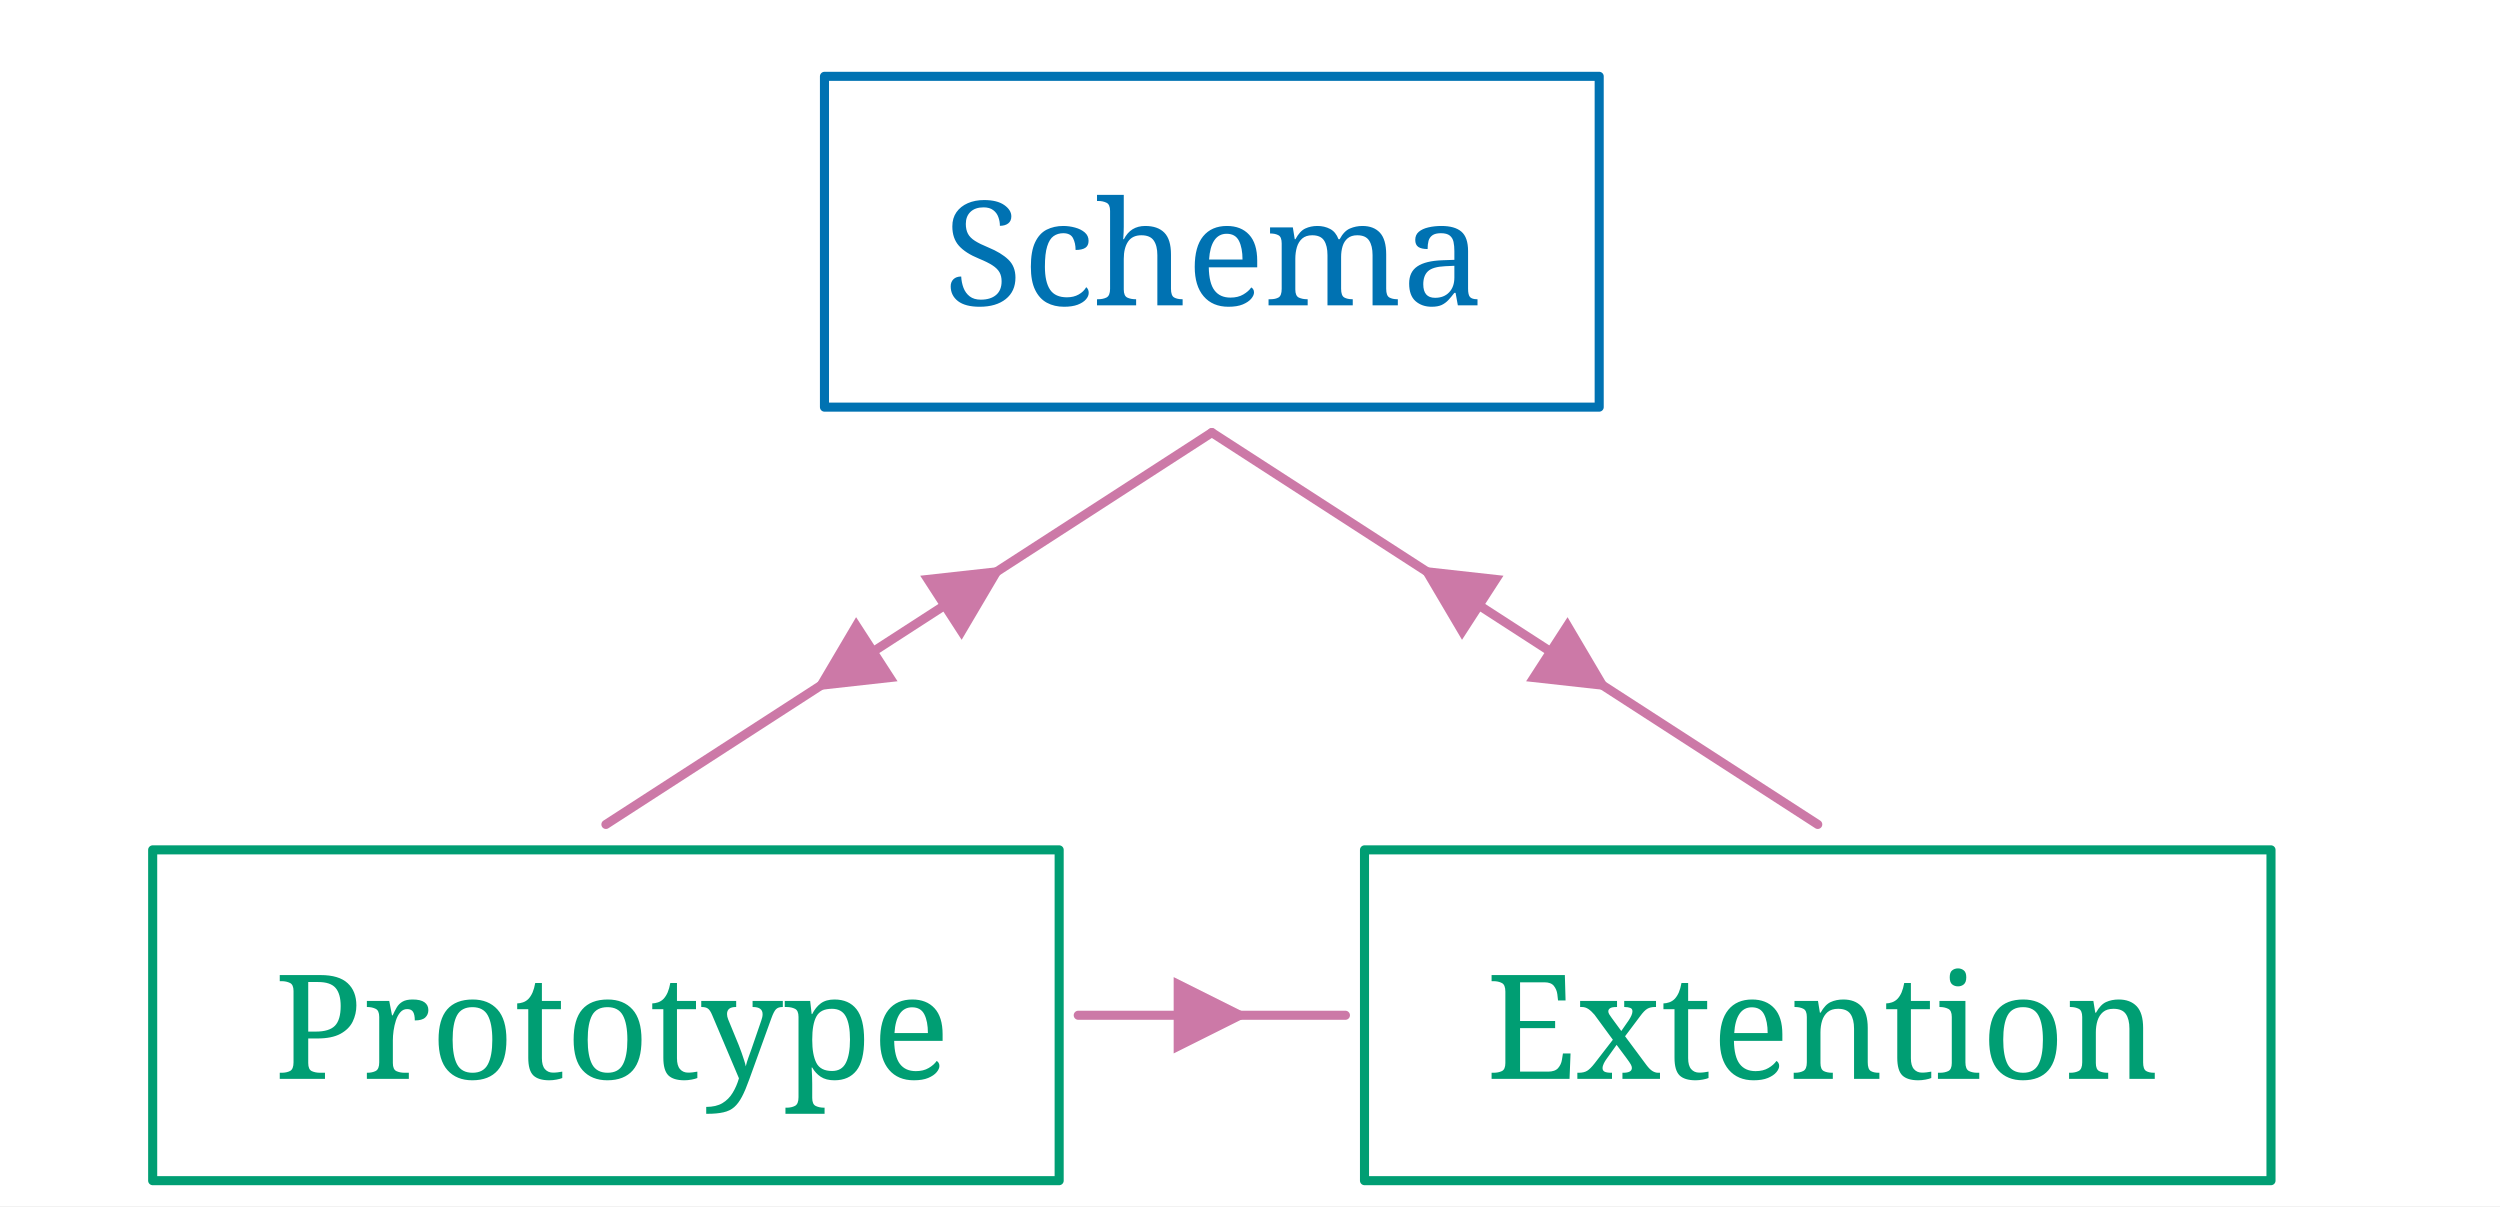
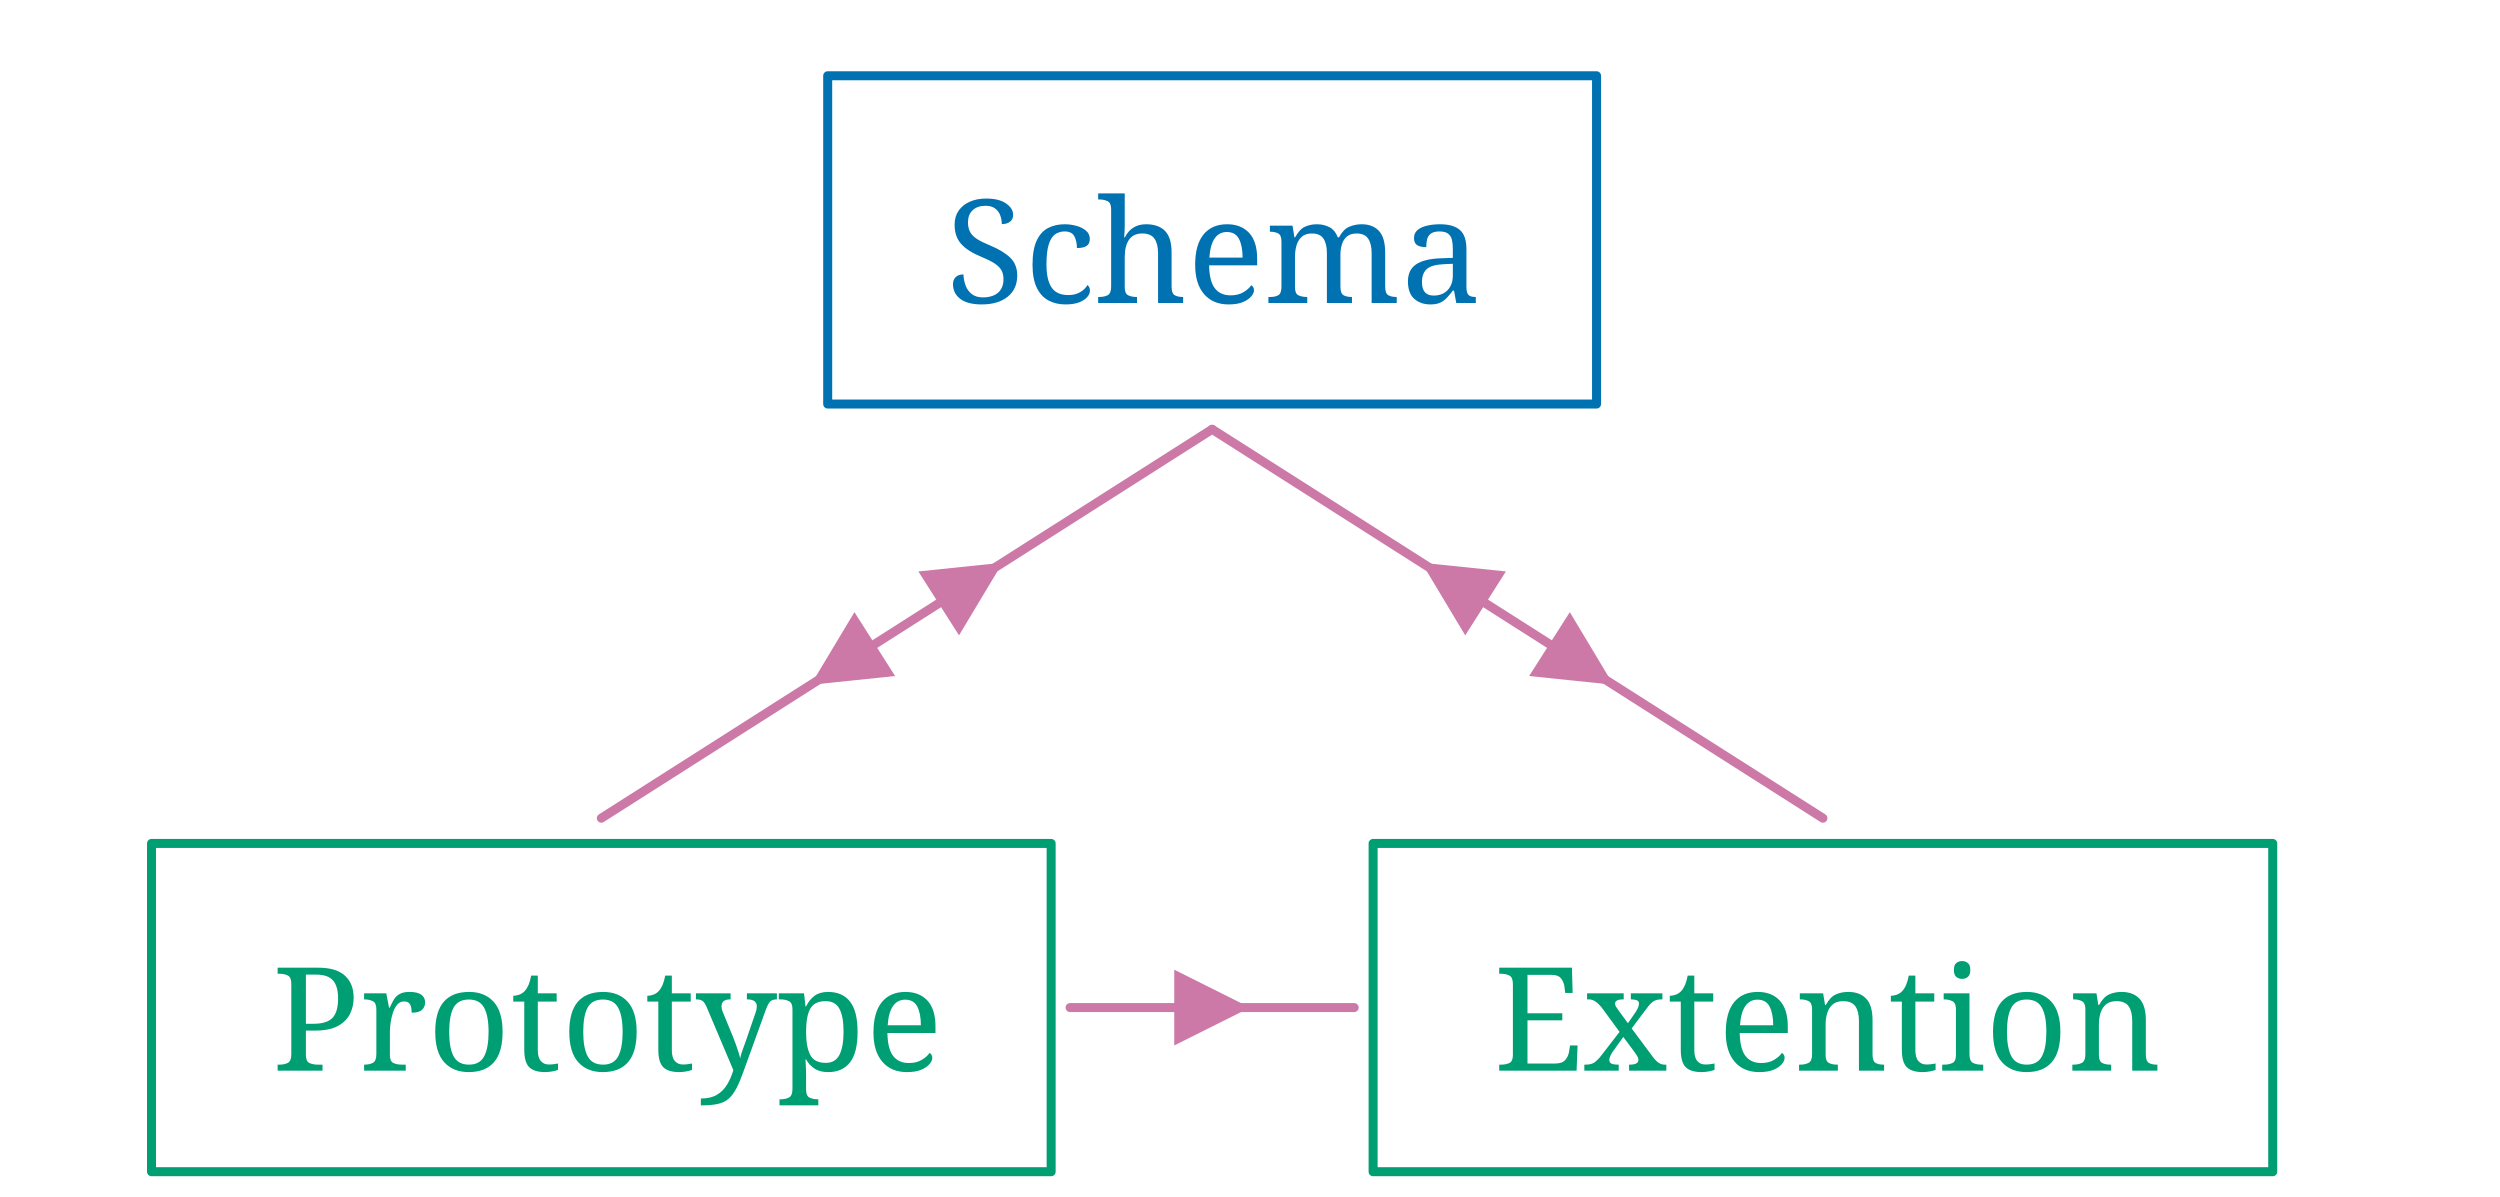
- <svg xmlns="http://www.w3.org/2000/svg" width="550.2" height="265.44" viewBox="-16.8, 0, 550.2, 265.44" version="1.1">
+ <svg xmlns="http://www.w3.org/2000/svg" width="554.4" height="265.44" viewBox="-16.8, 0, 554.4, 265.44" version="1.1">
  <defs>
    <marker id="arrow" markerUnits="userSpaceOnUse" viewBox="0 0 10 10" refX="10" refY="5" markerWidth="16.8" markerHeight="16.8" orient="auto">
      <path d="M 0 0 L 10 5 L 0 10" fill="#CC79A7" />
    </marker>
    <marker id="arrowBackward" markerUnits="userSpaceOnUse" viewBox="0 0 10 10" refX="5" refY="5" markerWidth="16.8" markerHeight="16.8" orient="auto">
      <path d="M 0 0 L 10 5 L 0 10 z" fill="#CC79A7" />
    </marker>
    <marker id="arrowForward" markerUnits="userSpaceOnUse" viewBox="0 0 10 10" refX="5" refY="5" markerWidth="16.8" markerHeight="16.8" orient="auto">
      <path d="M 10 0 L 0 5 L 10 10 z" fill="#CC79A7" />
    </marker>
    <marker id="arrowBothways" markerUnits="userSpaceOnUse" viewBox="0 0 30 10" refX="15" refY="5" markerWidth="50.4" markerHeight="16.8" orient="auto">
      <path d="M 0 5 L 10 0 L 10 5 L 20 5 L 20 0 L 30 5 L 20 10 L 20 5 L 10 5 L 10 10 z" fill="#CC79A7" />
    </marker>
    <pattern id="hatchBlack" x="10" y="10" width="10" height="10" patternUnits="userSpaceOnUse" patternTransform="rotate(45)">
      <line x1="0" y="0" x2="0" y2="10" stroke="black" stroke-width="4" />
    </pattern>
    <pattern id="hatchForNode" x="10" y="10" width="10" height="10" patternUnits="userSpaceOnUse" patternTransform="rotate(45)">
      <line x1="0" y="0" x2="0" y2="10" stroke="#0072B2" stroke-width="4" />
    </pattern>
    <pattern id="hatchForLeaf" x="10" y="10" width="10" height="10" patternUnits="userSpaceOnUse" patternTransform="rotate(45)">
      <line x1="0" y="0" x2="0" y2="10" stroke="#009E73" stroke-width="4" />
    </pattern>
  </defs>
-   <rect x="-16.8" y="0" width="550.2" height="265.44" stroke="none" fill="white" />
-   <text white-space="pre" alignment-baseline="text-top" style="fill: #0072B2; storoke-width: 0; font-size: 32px;" x="190.9" y="67.2">
-     <tspan x="190.9" y="67.2" style="" text-decoration="" font-family="'Noto Serif', 'Noto Serif JP', 'Noto Serif CJK JP', 'Noto Naskh Arabic', 'Noto Sans Arabic', 'Noto Serif Hebrew', 'Noto Serif Devanagari', 'Noto Serif Thai', 'Noto Serif Khmer', 'DejaVu Serif', 'Noto Sans Math', OpenMoji, 'OpenMoji Color', 'OpenMoji Black', 'Noto Emoji', serif">Schema</tspan>
+   <rect x="-16.8" y="0" width="554.4" height="265.44" stroke="none" fill="white" />
+   <text white-space="pre" alignment-baseline="text-top" style="fill: #0072B2; storoke-width: 0; font-size: 32px;" x="193.0" y="67.2">
+     <tspan x="193.0" y="67.2" style="" text-decoration="" font-family="'Noto Serif', 'Noto Serif JP', 'Noto Serif CJK JP', 'Noto Naskh Arabic', 'Noto Sans Arabic', 'Noto Serif Hebrew', 'Noto Serif Devanagari', 'Noto Serif Thai', 'Noto Serif Khmer', 'DejaVu Serif', 'Noto Sans Math', OpenMoji, 'OpenMoji Color', 'OpenMoji Black', 'Noto Emoji', serif">Schema</tspan>
  </text>
  <text white-space="pre" alignment-baseline="text-top" style="fill: #009E73; storoke-width: 0; font-size: 32px;" x="43.05" y="237.44">
    <tspan x="43.55" y="237.44" style="" text-decoration="" font-family="'Noto Serif', 'Noto Serif JP', 'Noto Serif CJK JP', 'Noto Naskh Arabic', 'Noto Sans Arabic', 'Noto Serif Hebrew', 'Noto Serif Devanagari', 'Noto Serif Thai', 'Noto Serif Khmer', 'DejaVu Serif', 'Noto Sans Math', OpenMoji, 'OpenMoji Color', 'OpenMoji Black', 'Noto Emoji', serif">Prototype</tspan>
  </text>
-   <text white-space="pre" alignment-baseline="text-top" style="fill: #009E73; storoke-width: 0; font-size: 32px;" x="309.75" y="237.44">
-     <tspan x="310.25" y="237.44" style="" text-decoration="" font-family="'Noto Serif', 'Noto Serif JP', 'Noto Serif CJK JP', 'Noto Naskh Arabic', 'Noto Sans Arabic', 'Noto Serif Hebrew', 'Noto Serif Devanagari', 'Noto Serif Thai', 'Noto Serif Khmer', 'DejaVu Serif', 'Noto Sans Math', OpenMoji, 'OpenMoji Color', 'OpenMoji Black', 'Noto Emoji', serif">Extention</tspan>
+   <text white-space="pre" alignment-baseline="text-top" style="fill: #009E73; storoke-width: 0; font-size: 32px;" x="313.95" y="237.44">
+     <tspan x="314.45" y="237.44" style="" text-decoration="" font-family="'Noto Serif', 'Noto Serif JP', 'Noto Serif CJK JP', 'Noto Naskh Arabic', 'Noto Sans Arabic', 'Noto Serif Hebrew', 'Noto Serif Devanagari', 'Noto Serif Thai', 'Noto Serif Khmer', 'DejaVu Serif', 'Noto Sans Math', OpenMoji, 'OpenMoji Color', 'OpenMoji Black', 'Noto Emoji', serif">Extention</tspan>
  </text>
-   <line style="fill: none; stroke:none; stroke-width:2; stroke-linejoin:round; stroke-linecap:round;" x1="116.55" y1="181.44" x2="249.9" y2="95.2" />
-   <line style="fill: none; stroke:none; stroke-width:2; stroke-linejoin:round; stroke-linecap:round;" x1="383.25" y1="181.44" x2="249.9" y2="95.2" />
-   <polygon style="stroke:#0072B2; stroke-width:2; fill:none; stroke-linejoin:round; stroke-linecap:round;" points="164.65,16.8 335.15,16.8 335.15,89.6 164.65,89.6" />
+   <line style="fill: none; stroke:none; stroke-width:2; stroke-linejoin:round; stroke-linecap:round;" x1="116.55" y1="181.44" x2="252" y2="95.2" />
+   <line style="fill: none; stroke:none; stroke-width:2; stroke-linejoin:round; stroke-linecap:round;" x1="387.45" y1="181.44" x2="252" y2="95.2" />
+   <polygon style="stroke:#0072B2; stroke-width:2; fill:none; stroke-linejoin:round; stroke-linecap:round;" points="166.75,16.8 337.25,16.8 337.25,89.6 166.75,89.6" />
  <polygon style="stroke:#009E73; stroke-width:2; fill:none; stroke-linejoin:round; stroke-linecap:round;" points="16.8,187.04 216.3,187.04 216.3,259.84 16.8,259.84" />
-   <polygon style="stroke:#009E73; stroke-width:2; fill:none; stroke-linejoin:round; stroke-linecap:round;" points="283.5,187.04 483.0,187.04 483.0,259.84 283.5,259.84" />
-   <line x1="116.55" y1="181.44" x2="249.9" y2="95.2" style="fill: none; stroke: #CC79A7; stroke-width:2; stroke-linecap:round;" />
-   <polygon points="204.385,124.635 194.84,140.812 185.717,126.705" style="fill:#CC79A7; stroke:none;" />
-   <polygon points="162.065,152.005 180.733,149.935 171.61,135.828" style="fill:#CC79A7; stroke:none;" />
-   <line x1="383.25" y1="181.44" x2="249.9" y2="95.2" style="fill: none; stroke: #CC79A7; stroke-width:2; stroke-linecap:round;" />
-   <polygon points="295.415,124.635 314.083,126.705 304.96,140.812" style="fill:#CC79A7; stroke:none;" />
-   <polygon points="337.735,152.005 328.19,135.828 319.067,149.935" style="fill:#CC79A7; stroke:none;" />
-   <path d="M220.5,223.44 L249.9,223.44 L279.3, 223.44" style="fill: none; stroke: #CC79A7; stroke-width:2; stroke-linecap:round;" marker-mid="url(#arrowBackward)" />
+   <polygon style="stroke:#009E73; stroke-width:2; fill:none; stroke-linejoin:round; stroke-linecap:round;" points="287.7,187.04 487.2,187.04 487.2,259.84 287.7,259.84" />
+   <line x1="116.55" y1="181.44" x2="252" y2="95.2" style="fill: none; stroke: #CC79A7; stroke-width:2; stroke-linecap:round;" />
+   <polygon points="205.532,124.786 195.872,140.894 186.849,126.723" style="fill:#CC79A7; stroke:none;" />
+   <polygon points="163.018,151.854 181.701,149.917 172.678,135.746" style="fill:#CC79A7; stroke:none;" />
+   <line x1="387.45" y1="181.44" x2="252" y2="95.2" style="fill: none; stroke: #CC79A7; stroke-width:2; stroke-linecap:round;" />
+   <polygon points="298.468,124.786 317.151,126.723 308.128,140.894" style="fill:#CC79A7; stroke:none;" />
+   <polygon points="340.982,151.854 331.322,135.746 322.299,149.917" style="fill:#CC79A7; stroke:none;" />
+   <path d="M220.5,223.44 L252,223.44 L283.5, 223.44" style="fill: none; stroke: #CC79A7; stroke-width:2; stroke-linecap:round;" marker-mid="url(#arrowBackward)" />
</svg>
